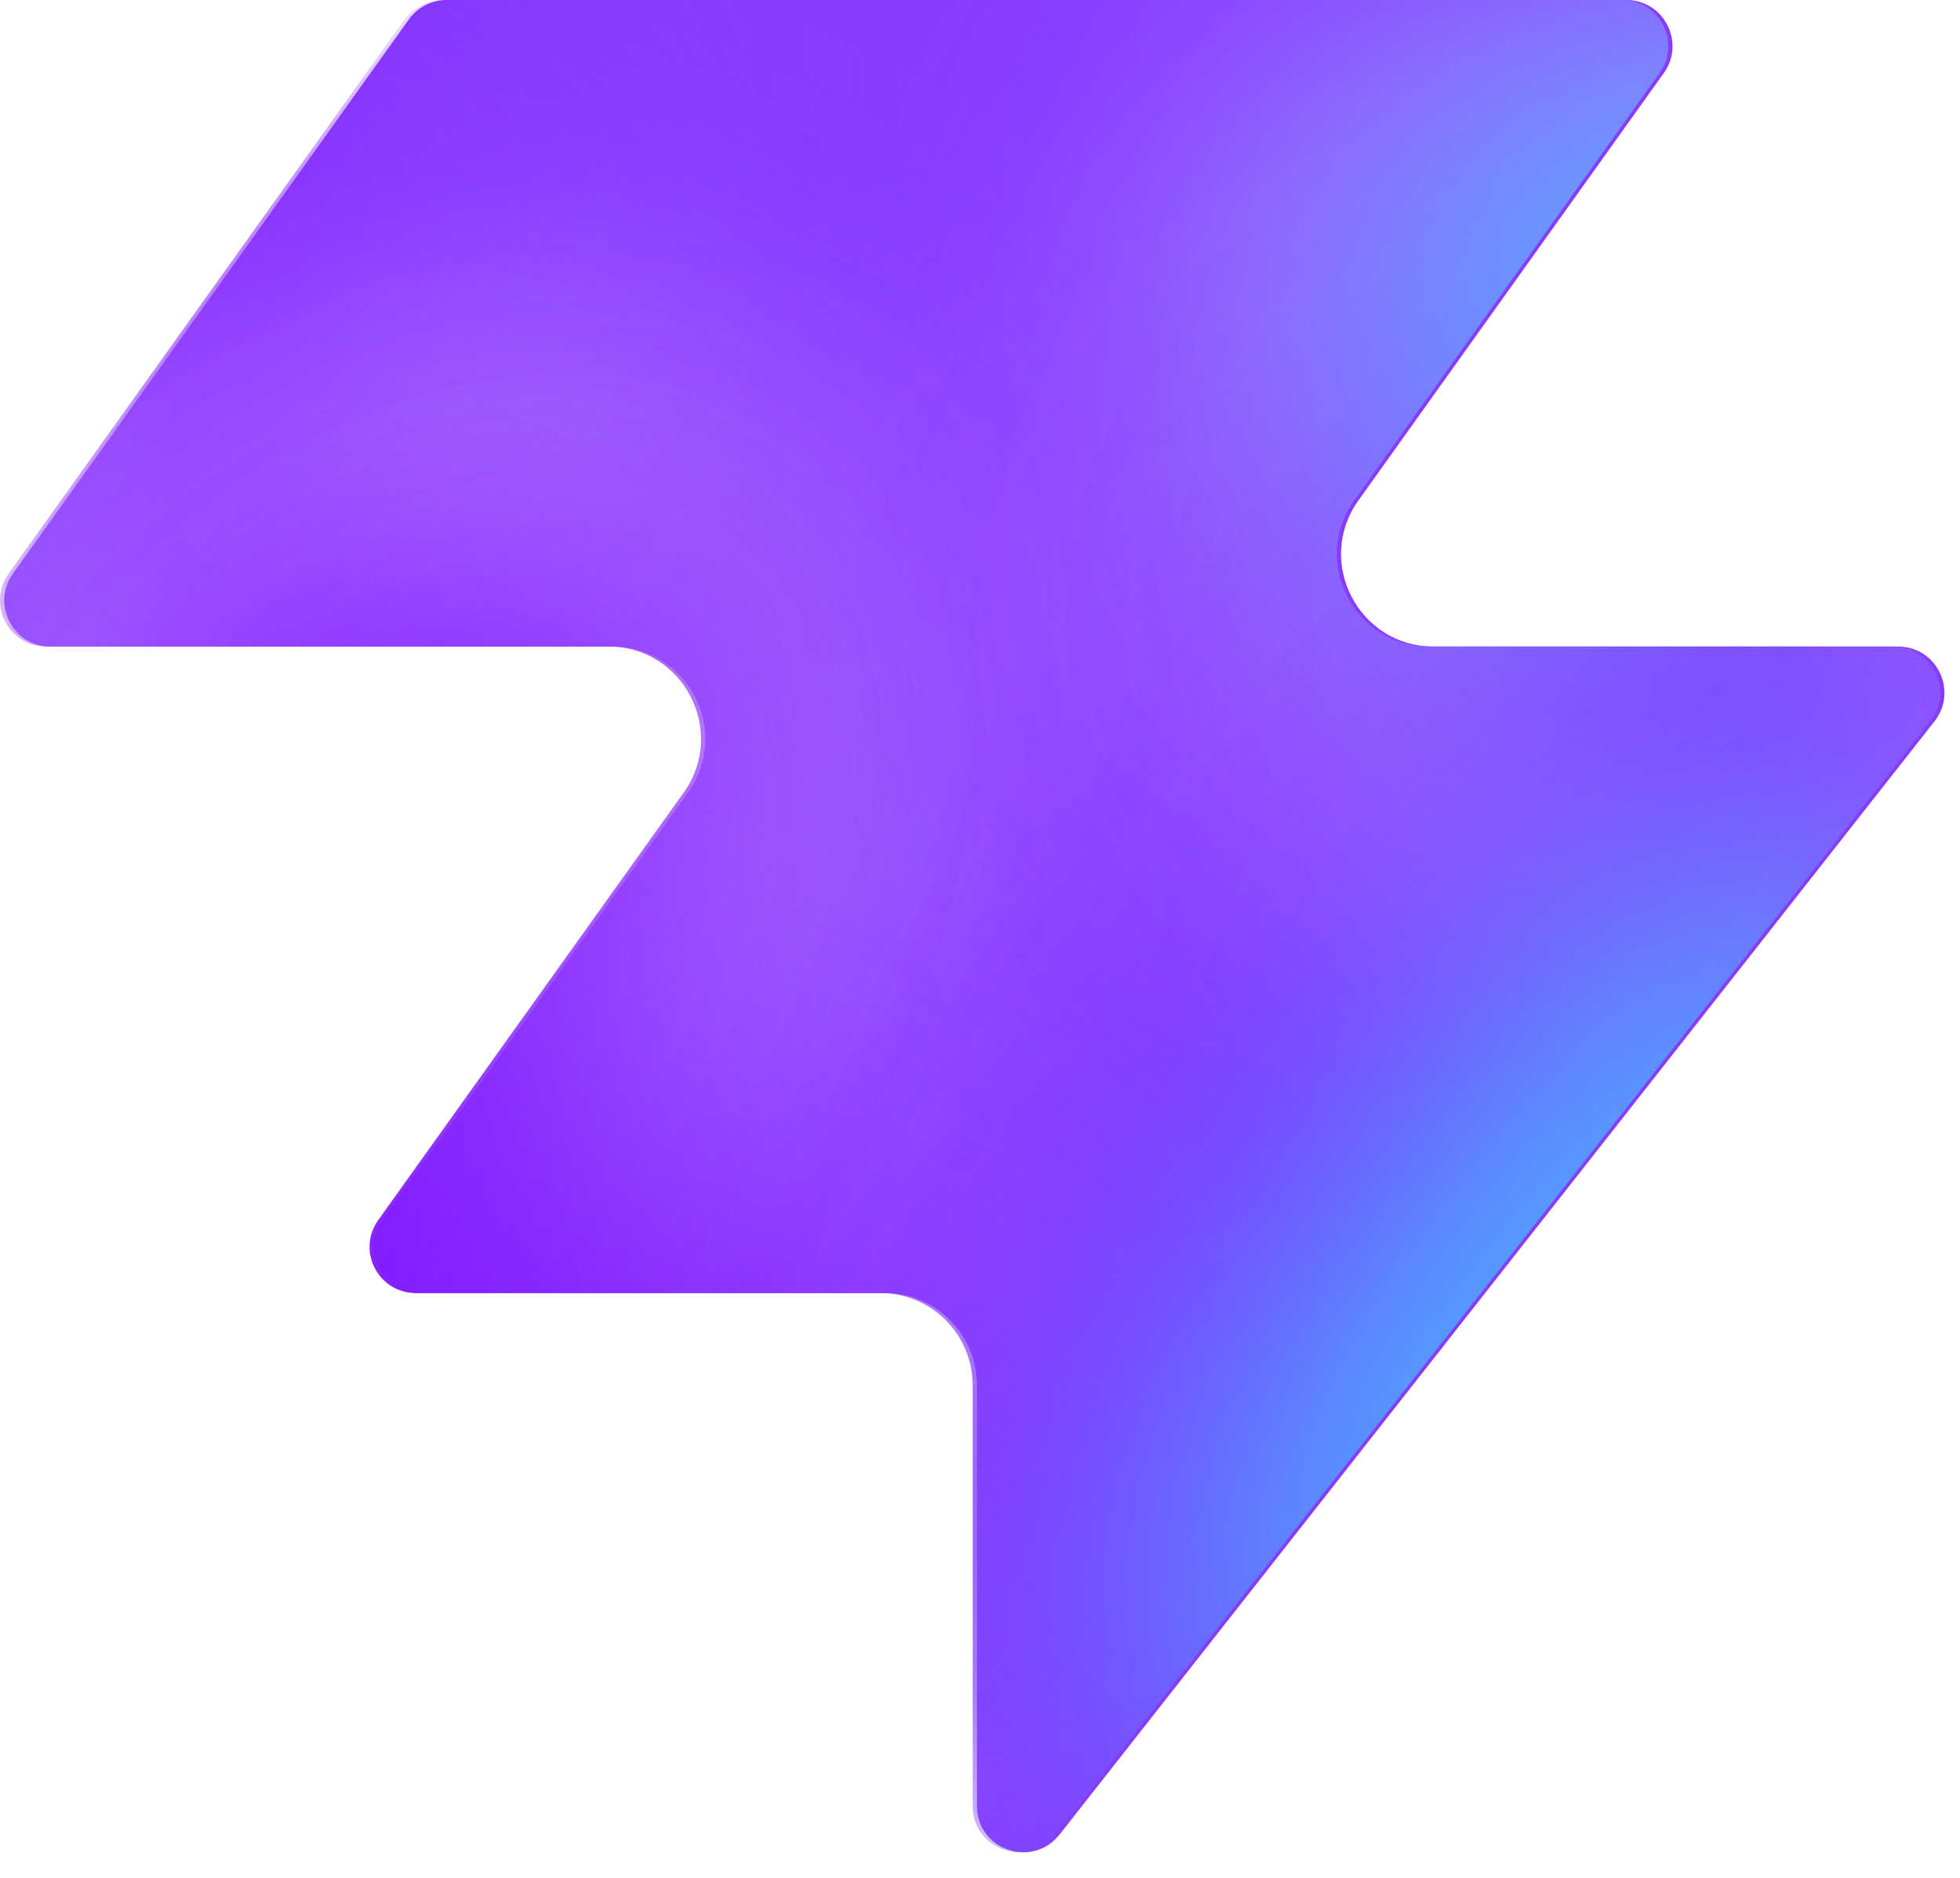
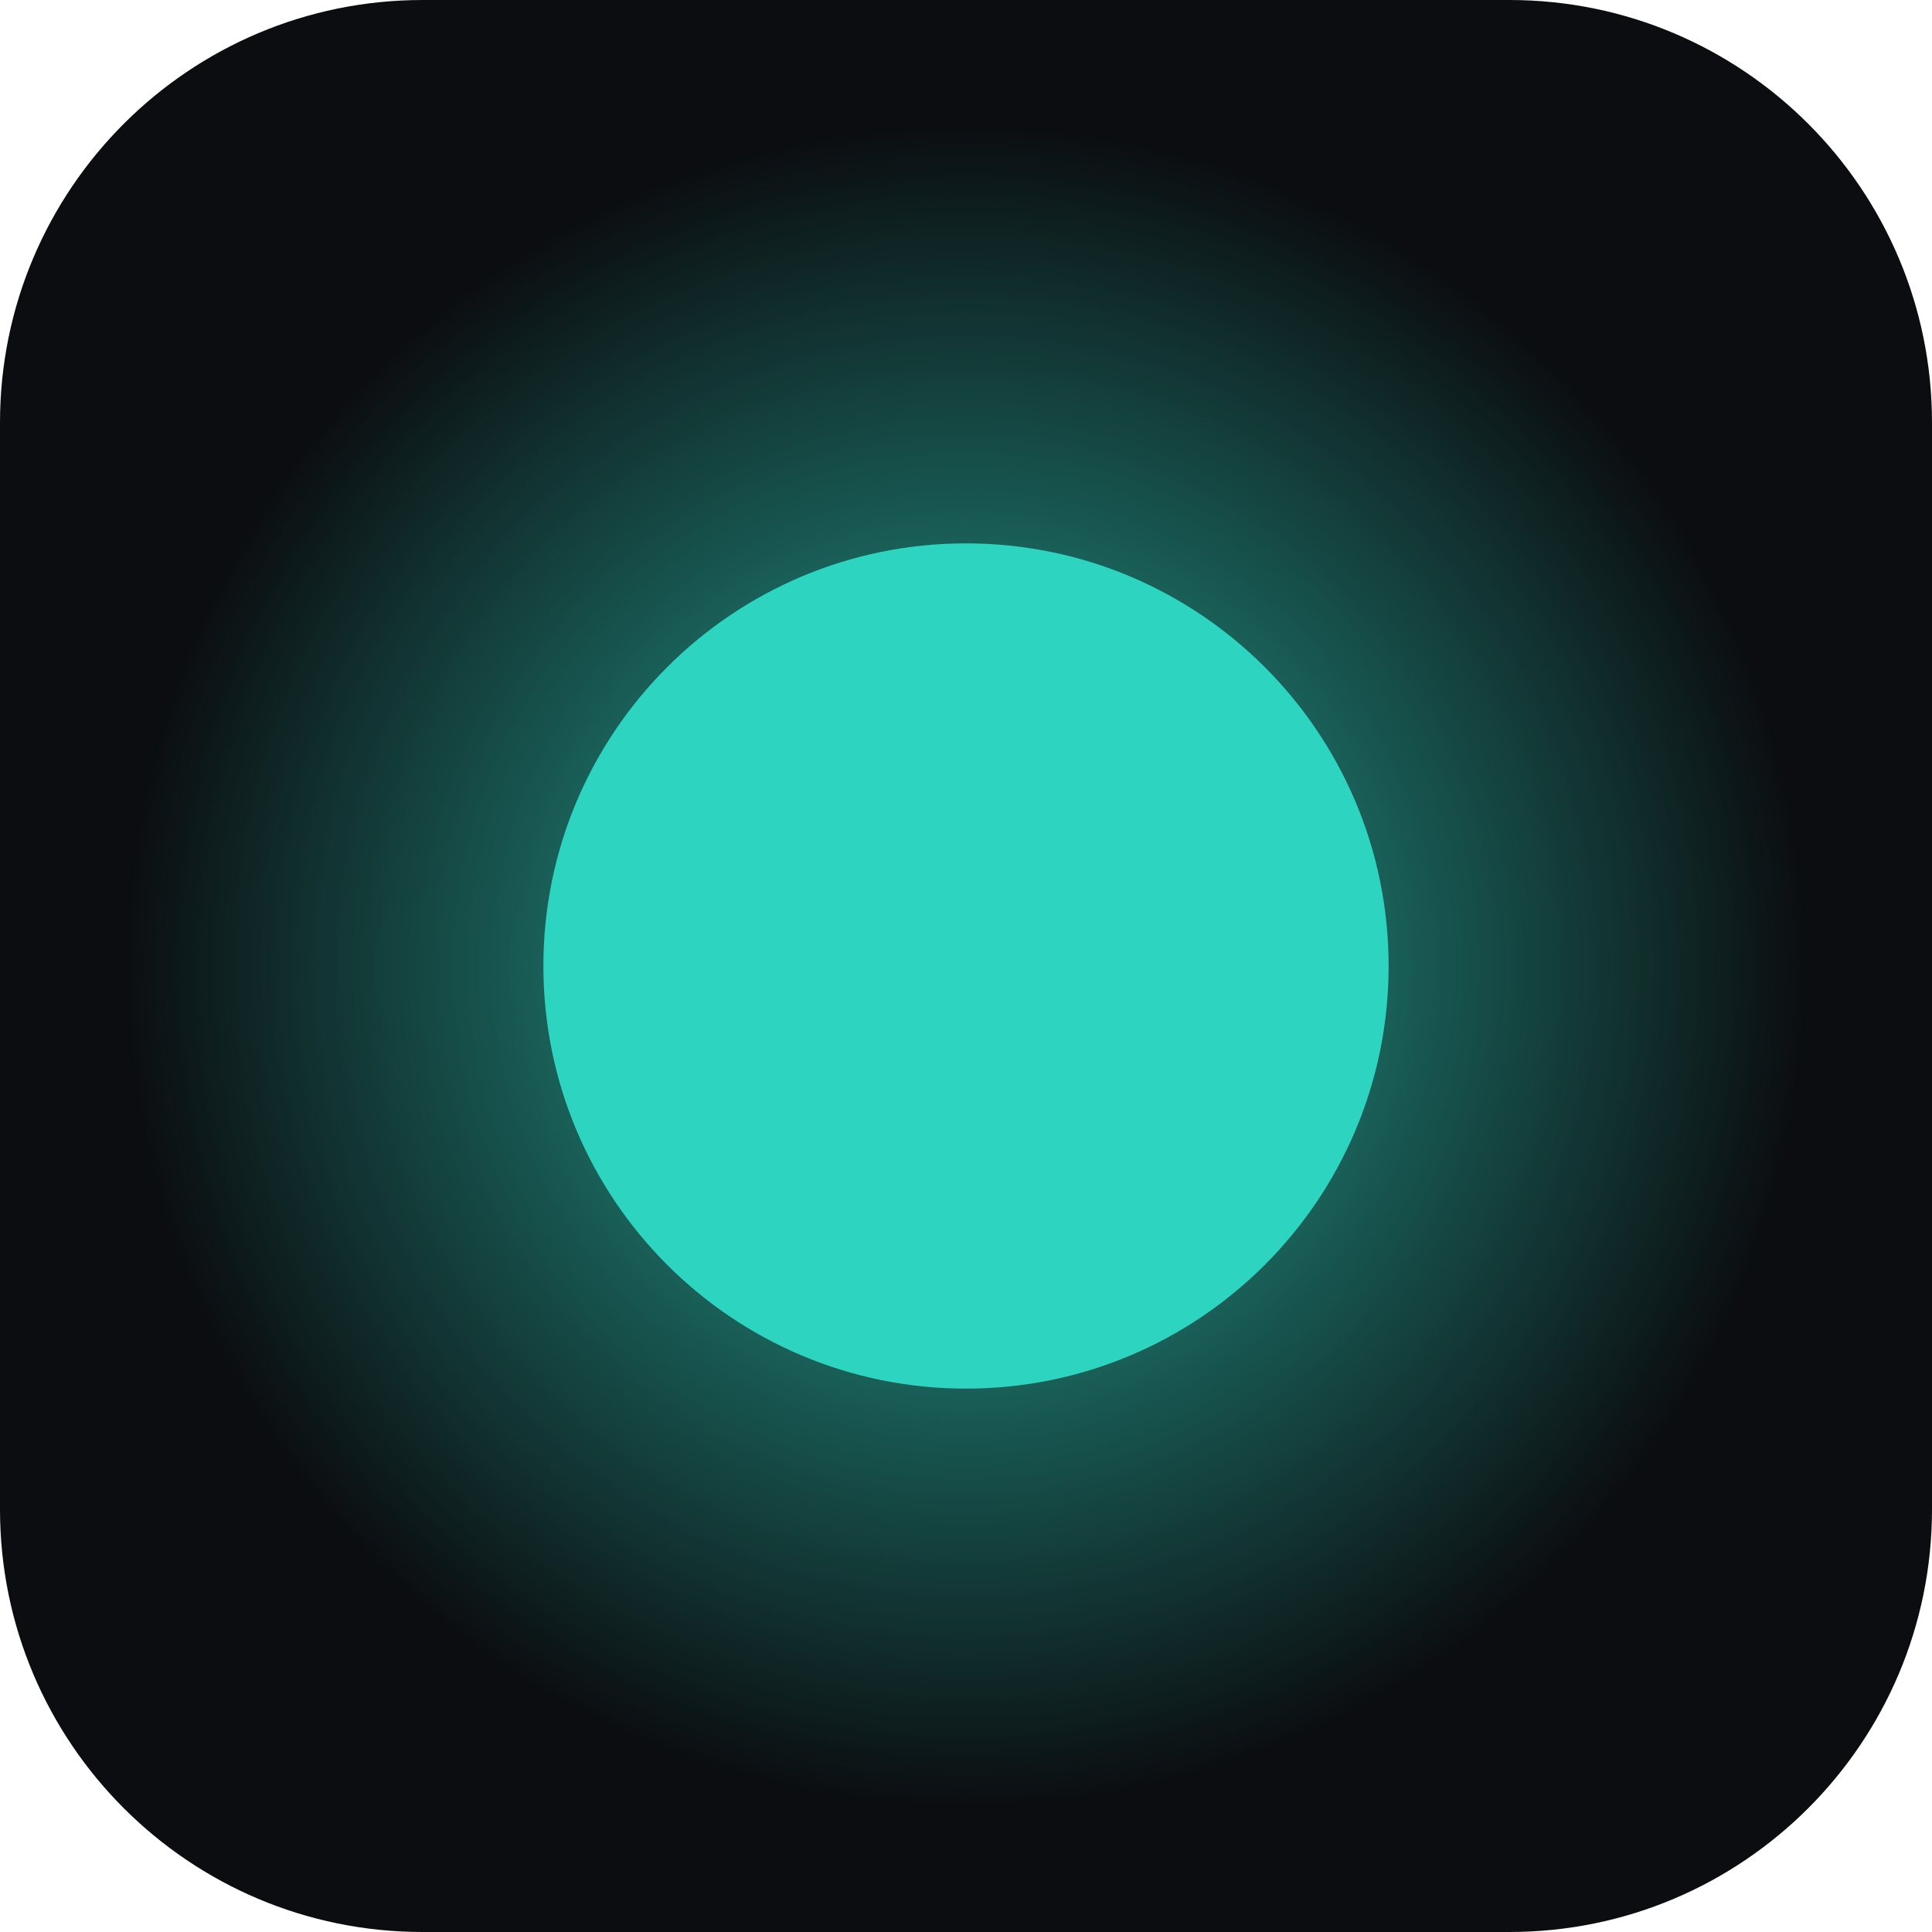
- <svg xmlns="http://www.w3.org/2000/svg" width="48" height="46" fill="none" viewBox="0 0 48 46">
-   <path fill="#863bff" d="M25.946 44.938c-.664.845-2.021.375-2.021-.698V33.937a2.26 2.26 0 0 0-2.262-2.262H10.287c-.92 0-1.456-1.04-.92-1.788l7.48-10.471c1.07-1.497 0-3.578-1.842-3.578H1.237c-.92 0-1.456-1.04-.92-1.788L10.013.474c.214-.297.556-.474.92-.474h28.894c.92 0 1.456 1.04.92 1.788l-7.48 10.471c-1.07 1.498 0 3.579 1.842 3.579h11.377c.943 0 1.473 1.088.89 1.83L25.947 44.94z" style="fill:#863bff;fill:color(display-p3 .525 .23 1);fill-opacity:1" />
-   <mask id="a" width="48" height="46" x="0" y="0" maskUnits="userSpaceOnUse" style="mask-type:alpha">
-     <path fill="#000" d="M25.842 44.938c-.664.844-2.021.375-2.021-.698V33.937a2.26 2.26 0 0 0-2.262-2.262H10.183c-.92 0-1.456-1.04-.92-1.788l7.48-10.471c1.07-1.498 0-3.579-1.842-3.579H1.133c-.92 0-1.456-1.04-.92-1.787L9.91.473c.214-.297.556-.474.92-.474h28.894c.92 0 1.456 1.04.92 1.788l-7.48 10.471c-1.07 1.498 0 3.578 1.842 3.578h11.377c.943 0 1.473 1.088.89 1.832L25.843 44.94z" style="fill:#000;fill-opacity:1" />
-   </mask>
-   <g mask="url(#a)">
-     <g filter="url(#b)">
-       <ellipse cx="5.508" cy="14.704" fill="#ede6ff" rx="5.508" ry="14.704" style="fill:#ede6ff;fill:color(display-p3 .927 .903 1);fill-opacity:1" transform="matrix(.00324 1 1 -.00324 -4.47 31.516)" />
-     </g>
-     <g filter="url(#c)">
-       <ellipse cx="10.399" cy="29.851" fill="#ede6ff" rx="10.399" ry="29.851" style="fill:#ede6ff;fill:color(display-p3 .927 .903 1);fill-opacity:1" transform="matrix(.00324 1 1 -.00324 -39.328 7.883)" />
-     </g>
-     <g filter="url(#d)">
-       <ellipse cx="5.508" cy="30.487" fill="#7e14ff" rx="5.508" ry="30.487" style="fill:#7e14ff;fill:color(display-p3 .492 .077 1);fill-opacity:1" transform="rotate(89.814 -25.913 -14.639)scale(1 -1)" />
-     </g>
-     <g filter="url(#e)">
-       <ellipse cx="5.508" cy="30.599" fill="#7e14ff" rx="5.508" ry="30.599" style="fill:#7e14ff;fill:color(display-p3 .492 .077 1);fill-opacity:1" transform="rotate(89.814 -32.644 -3.334)scale(1 -1)" />
-     </g>
-     <g filter="url(#f)">
-       <ellipse cx="5.508" cy="30.599" fill="#7e14ff" rx="5.508" ry="30.599" style="fill:#7e14ff;fill:color(display-p3 .492 .077 1);fill-opacity:1" transform="matrix(.00324 1 1 -.00324 -34.34 30.47)" />
-     </g>
-     <g filter="url(#g)">
-       <ellipse cx="14.072" cy="22.078" fill="#ede6ff" rx="14.072" ry="22.078" style="fill:#ede6ff;fill:color(display-p3 .927 .903 1);fill-opacity:1" transform="rotate(93.35 24.506 48.493)scale(-1 1)" />
-     </g>
-     <g filter="url(#h)">
-       <ellipse cx="3.47" cy="21.501" fill="#7e14ff" rx="3.47" ry="21.501" style="fill:#7e14ff;fill:color(display-p3 .492 .077 1);fill-opacity:1" transform="rotate(89.009 28.708 47.59)scale(-1 1)" />
-     </g>
-     <g filter="url(#i)">
-       <ellipse cx="3.47" cy="21.501" fill="#7e14ff" rx="3.47" ry="21.501" style="fill:#7e14ff;fill:color(display-p3 .492 .077 1);fill-opacity:1" transform="rotate(89.009 28.708 47.59)scale(-1 1)" />
-     </g>
-     <g filter="url(#j)">
-       <ellipse cx=".387" cy="8.972" fill="#7e14ff" rx="4.407" ry="29.108" style="fill:#7e14ff;fill:color(display-p3 .492 .077 1);fill-opacity:1" transform="rotate(39.51 .387 8.972)" />
-     </g>
-     <g filter="url(#k)">
-       <ellipse cx="47.523" cy="-6.092" fill="#7e14ff" rx="4.407" ry="29.108" style="fill:#7e14ff;fill:color(display-p3 .492 .077 1);fill-opacity:1" transform="rotate(37.892 47.523 -6.092)" />
-     </g>
-     <g filter="url(#l)">
-       <ellipse cx="41.412" cy="6.333" fill="#47bfff" rx="5.971" ry="9.665" style="fill:#47bfff;fill:color(display-p3 .28 .748 1);fill-opacity:1" transform="rotate(37.892 41.412 6.333)" />
-     </g>
-     <g filter="url(#m)">
-       <ellipse cx="-1.879" cy="38.332" fill="#7e14ff" rx="4.407" ry="29.108" style="fill:#7e14ff;fill:color(display-p3 .492 .077 1);fill-opacity:1" transform="rotate(37.892 -1.88 38.332)" />
-     </g>
-     <g filter="url(#n)">
-       <ellipse cx="-1.879" cy="38.332" fill="#7e14ff" rx="4.407" ry="29.108" style="fill:#7e14ff;fill:color(display-p3 .492 .077 1);fill-opacity:1" transform="rotate(37.892 -1.88 38.332)" />
-     </g>
-     <g filter="url(#o)">
-       <ellipse cx="35.651" cy="29.907" fill="#7e14ff" rx="4.407" ry="29.108" style="fill:#7e14ff;fill:color(display-p3 .492 .077 1);fill-opacity:1" transform="rotate(37.892 35.651 29.907)" />
-     </g>
-     <g filter="url(#p)">
-       <ellipse cx="38.418" cy="32.4" fill="#47bfff" rx="5.971" ry="15.297" style="fill:#47bfff;fill:color(display-p3 .28 .748 1);fill-opacity:1" transform="rotate(37.892 38.418 32.4)" />
-     </g>
-   </g>
+ <svg xmlns="http://www.w3.org/2000/svg" viewBox="0 0 32 32" width="32" height="32">
  <defs>
-     <filter id="b" width="60.045" height="41.654" x="-19.77" y="16.149" color-interpolation-filters="sRGB" filterUnits="userSpaceOnUse">
-       <feFlood flood-opacity="0" result="BackgroundImageFix" />
-       <feBlend in="SourceGraphic" in2="BackgroundImageFix" result="shape" />
-       <feGaussianBlur result="effect1_foregroundBlur_2002_17158" stdDeviation="7.659" />
-     </filter>
-     <filter id="c" width="90.34" height="51.437" x="-54.613" y="-7.533" color-interpolation-filters="sRGB" filterUnits="userSpaceOnUse">
-       <feFlood flood-opacity="0" result="BackgroundImageFix" />
-       <feBlend in="SourceGraphic" in2="BackgroundImageFix" result="shape" />
-       <feGaussianBlur result="effect1_foregroundBlur_2002_17158" stdDeviation="7.659" />
-     </filter>
-     <filter id="d" width="79.355" height="29.4" x="-49.64" y="2.03" color-interpolation-filters="sRGB" filterUnits="userSpaceOnUse">
-       <feFlood flood-opacity="0" result="BackgroundImageFix" />
-       <feBlend in="SourceGraphic" in2="BackgroundImageFix" result="shape" />
-       <feGaussianBlur result="effect1_foregroundBlur_2002_17158" stdDeviation="4.596" />
-     </filter>
-     <filter id="e" width="79.579" height="29.4" x="-45.045" y="20.029" color-interpolation-filters="sRGB" filterUnits="userSpaceOnUse">
-       <feFlood flood-opacity="0" result="BackgroundImageFix" />
-       <feBlend in="SourceGraphic" in2="BackgroundImageFix" result="shape" />
-       <feGaussianBlur result="effect1_foregroundBlur_2002_17158" stdDeviation="4.596" />
-     </filter>
-     <filter id="f" width="79.579" height="29.4" x="-43.513" y="21.178" color-interpolation-filters="sRGB" filterUnits="userSpaceOnUse">
-       <feFlood flood-opacity="0" result="BackgroundImageFix" />
-       <feBlend in="SourceGraphic" in2="BackgroundImageFix" result="shape" />
-       <feGaussianBlur result="effect1_foregroundBlur_2002_17158" stdDeviation="4.596" />
-     </filter>
-     <filter id="g" width="74.749" height="58.852" x="15.756" y="-17.901" color-interpolation-filters="sRGB" filterUnits="userSpaceOnUse">
-       <feFlood flood-opacity="0" result="BackgroundImageFix" />
-       <feBlend in="SourceGraphic" in2="BackgroundImageFix" result="shape" />
-       <feGaussianBlur result="effect1_foregroundBlur_2002_17158" stdDeviation="7.659" />
-     </filter>
-     <filter id="h" width="61.377" height="25.362" x="23.548" y="2.284" color-interpolation-filters="sRGB" filterUnits="userSpaceOnUse">
-       <feFlood flood-opacity="0" result="BackgroundImageFix" />
-       <feBlend in="SourceGraphic" in2="BackgroundImageFix" result="shape" />
-       <feGaussianBlur result="effect1_foregroundBlur_2002_17158" stdDeviation="4.596" />
-     </filter>
-     <filter id="i" width="61.377" height="25.362" x="23.548" y="2.284" color-interpolation-filters="sRGB" filterUnits="userSpaceOnUse">
-       <feFlood flood-opacity="0" result="BackgroundImageFix" />
-       <feBlend in="SourceGraphic" in2="BackgroundImageFix" result="shape" />
-       <feGaussianBlur result="effect1_foregroundBlur_2002_17158" stdDeviation="4.596" />
-     </filter>
-     <filter id="j" width="56.045" height="63.649" x="-27.636" y="-22.853" color-interpolation-filters="sRGB" filterUnits="userSpaceOnUse">
-       <feFlood flood-opacity="0" result="BackgroundImageFix" />
-       <feBlend in="SourceGraphic" in2="BackgroundImageFix" result="shape" />
-       <feGaussianBlur result="effect1_foregroundBlur_2002_17158" stdDeviation="4.596" />
-     </filter>
-     <filter id="k" width="54.814" height="64.646" x="20.116" y="-38.415" color-interpolation-filters="sRGB" filterUnits="userSpaceOnUse">
-       <feFlood flood-opacity="0" result="BackgroundImageFix" />
-       <feBlend in="SourceGraphic" in2="BackgroundImageFix" result="shape" />
-       <feGaussianBlur result="effect1_foregroundBlur_2002_17158" stdDeviation="4.596" />
-     </filter>
-     <filter id="l" width="33.541" height="35.313" x="24.641" y="-11.323" color-interpolation-filters="sRGB" filterUnits="userSpaceOnUse">
-       <feFlood flood-opacity="0" result="BackgroundImageFix" />
-       <feBlend in="SourceGraphic" in2="BackgroundImageFix" result="shape" />
-       <feGaussianBlur result="effect1_foregroundBlur_2002_17158" stdDeviation="4.596" />
-     </filter>
-     <filter id="m" width="54.814" height="64.646" x="-29.286" y="6.009" color-interpolation-filters="sRGB" filterUnits="userSpaceOnUse">
-       <feFlood flood-opacity="0" result="BackgroundImageFix" />
-       <feBlend in="SourceGraphic" in2="BackgroundImageFix" result="shape" />
-       <feGaussianBlur result="effect1_foregroundBlur_2002_17158" stdDeviation="4.596" />
-     </filter>
-     <filter id="n" width="54.814" height="64.646" x="-29.286" y="6.009" color-interpolation-filters="sRGB" filterUnits="userSpaceOnUse">
-       <feFlood flood-opacity="0" result="BackgroundImageFix" />
-       <feBlend in="SourceGraphic" in2="BackgroundImageFix" result="shape" />
-       <feGaussianBlur result="effect1_foregroundBlur_2002_17158" stdDeviation="4.596" />
-     </filter>
-     <filter id="o" width="54.814" height="64.646" x="8.244" y="-2.416" color-interpolation-filters="sRGB" filterUnits="userSpaceOnUse">
-       <feFlood flood-opacity="0" result="BackgroundImageFix" />
-       <feBlend in="SourceGraphic" in2="BackgroundImageFix" result="shape" />
-       <feGaussianBlur result="effect1_foregroundBlur_2002_17158" stdDeviation="4.596" />
-     </filter>
-     <filter id="p" width="39.409" height="43.623" x="18.713" y="10.588" color-interpolation-filters="sRGB" filterUnits="userSpaceOnUse">
-       <feFlood flood-opacity="0" result="BackgroundImageFix" />
-       <feBlend in="SourceGraphic" in2="BackgroundImageFix" result="shape" />
-       <feGaussianBlur result="effect1_foregroundBlur_2002_17158" stdDeviation="4.596" />
-     </filter>
+     <radialGradient id="glow" cx="50%" cy="50%" r="50%">
+       <stop offset="45%" stop-color="#2dd4bf" stop-opacity=".45" />
+       <stop offset="100%" stop-color="#2dd4bf" stop-opacity="0" />
+     </radialGradient>
  </defs>
+   <rect width="32" height="32" rx="7" fill="#0b0d10" />
+   <circle cx="16" cy="16" r="14" fill="url(#glow)" />
+   <circle cx="16" cy="16" r="7" fill="#2dd4bf" />
</svg>
